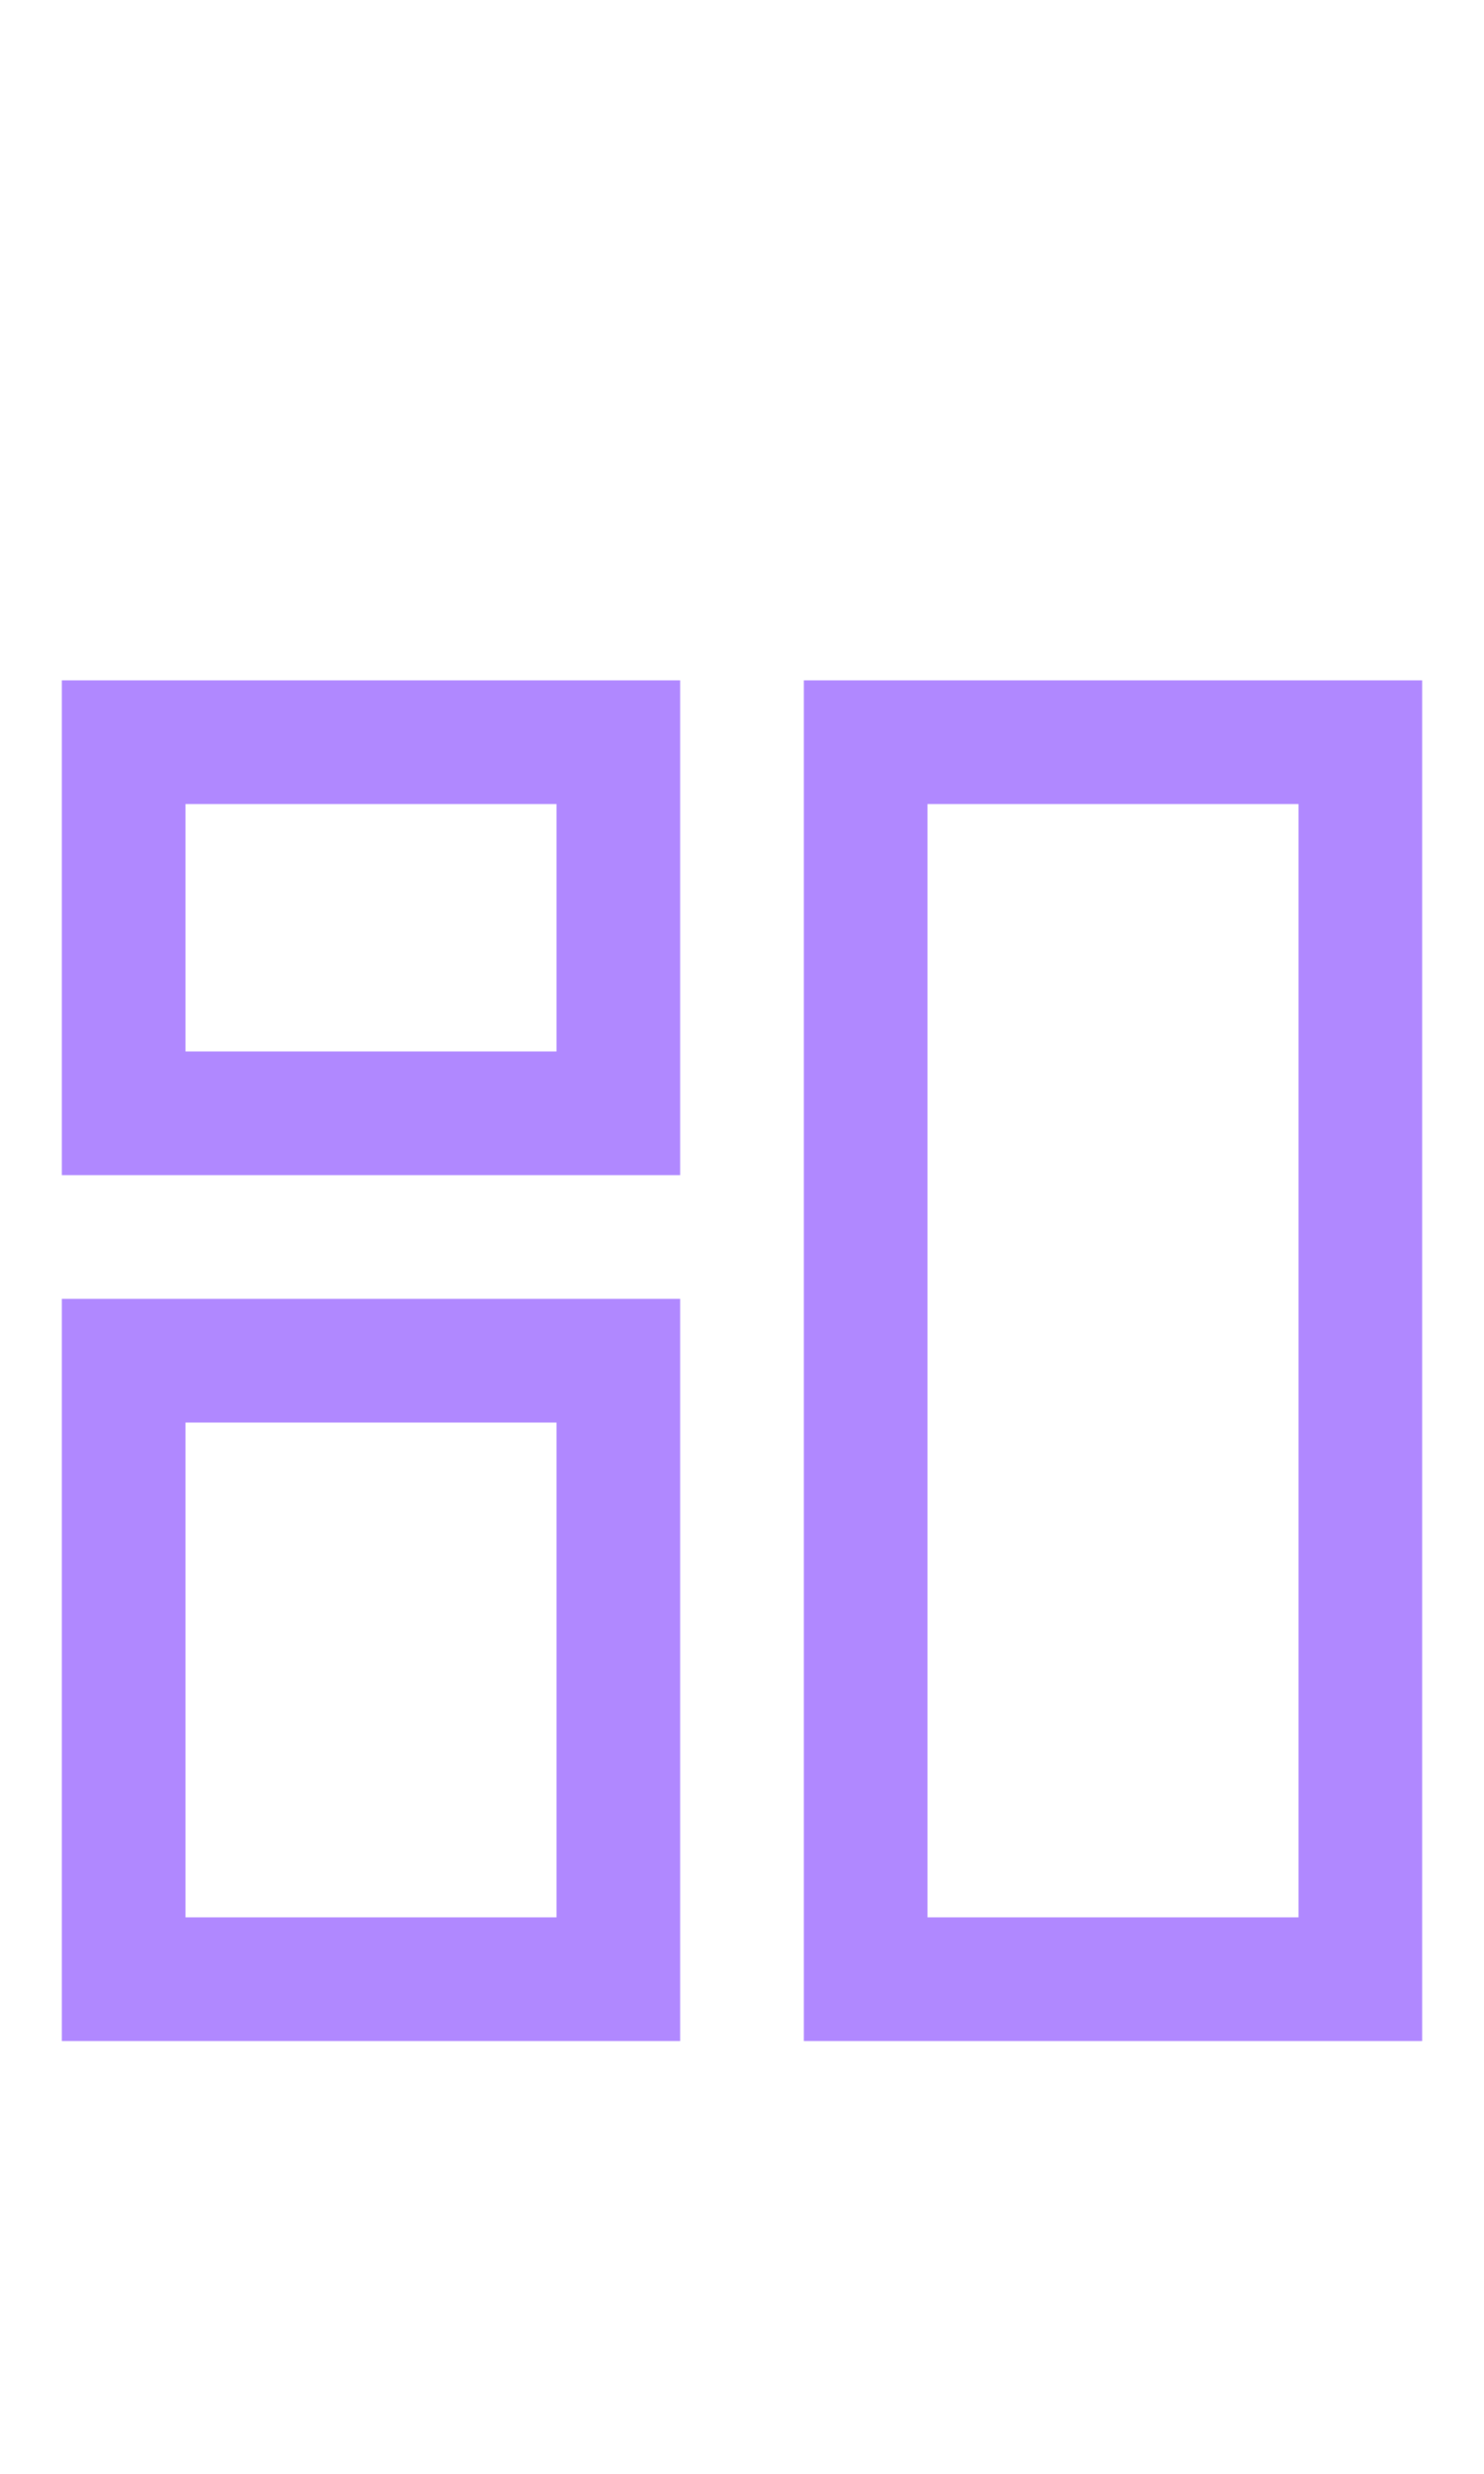
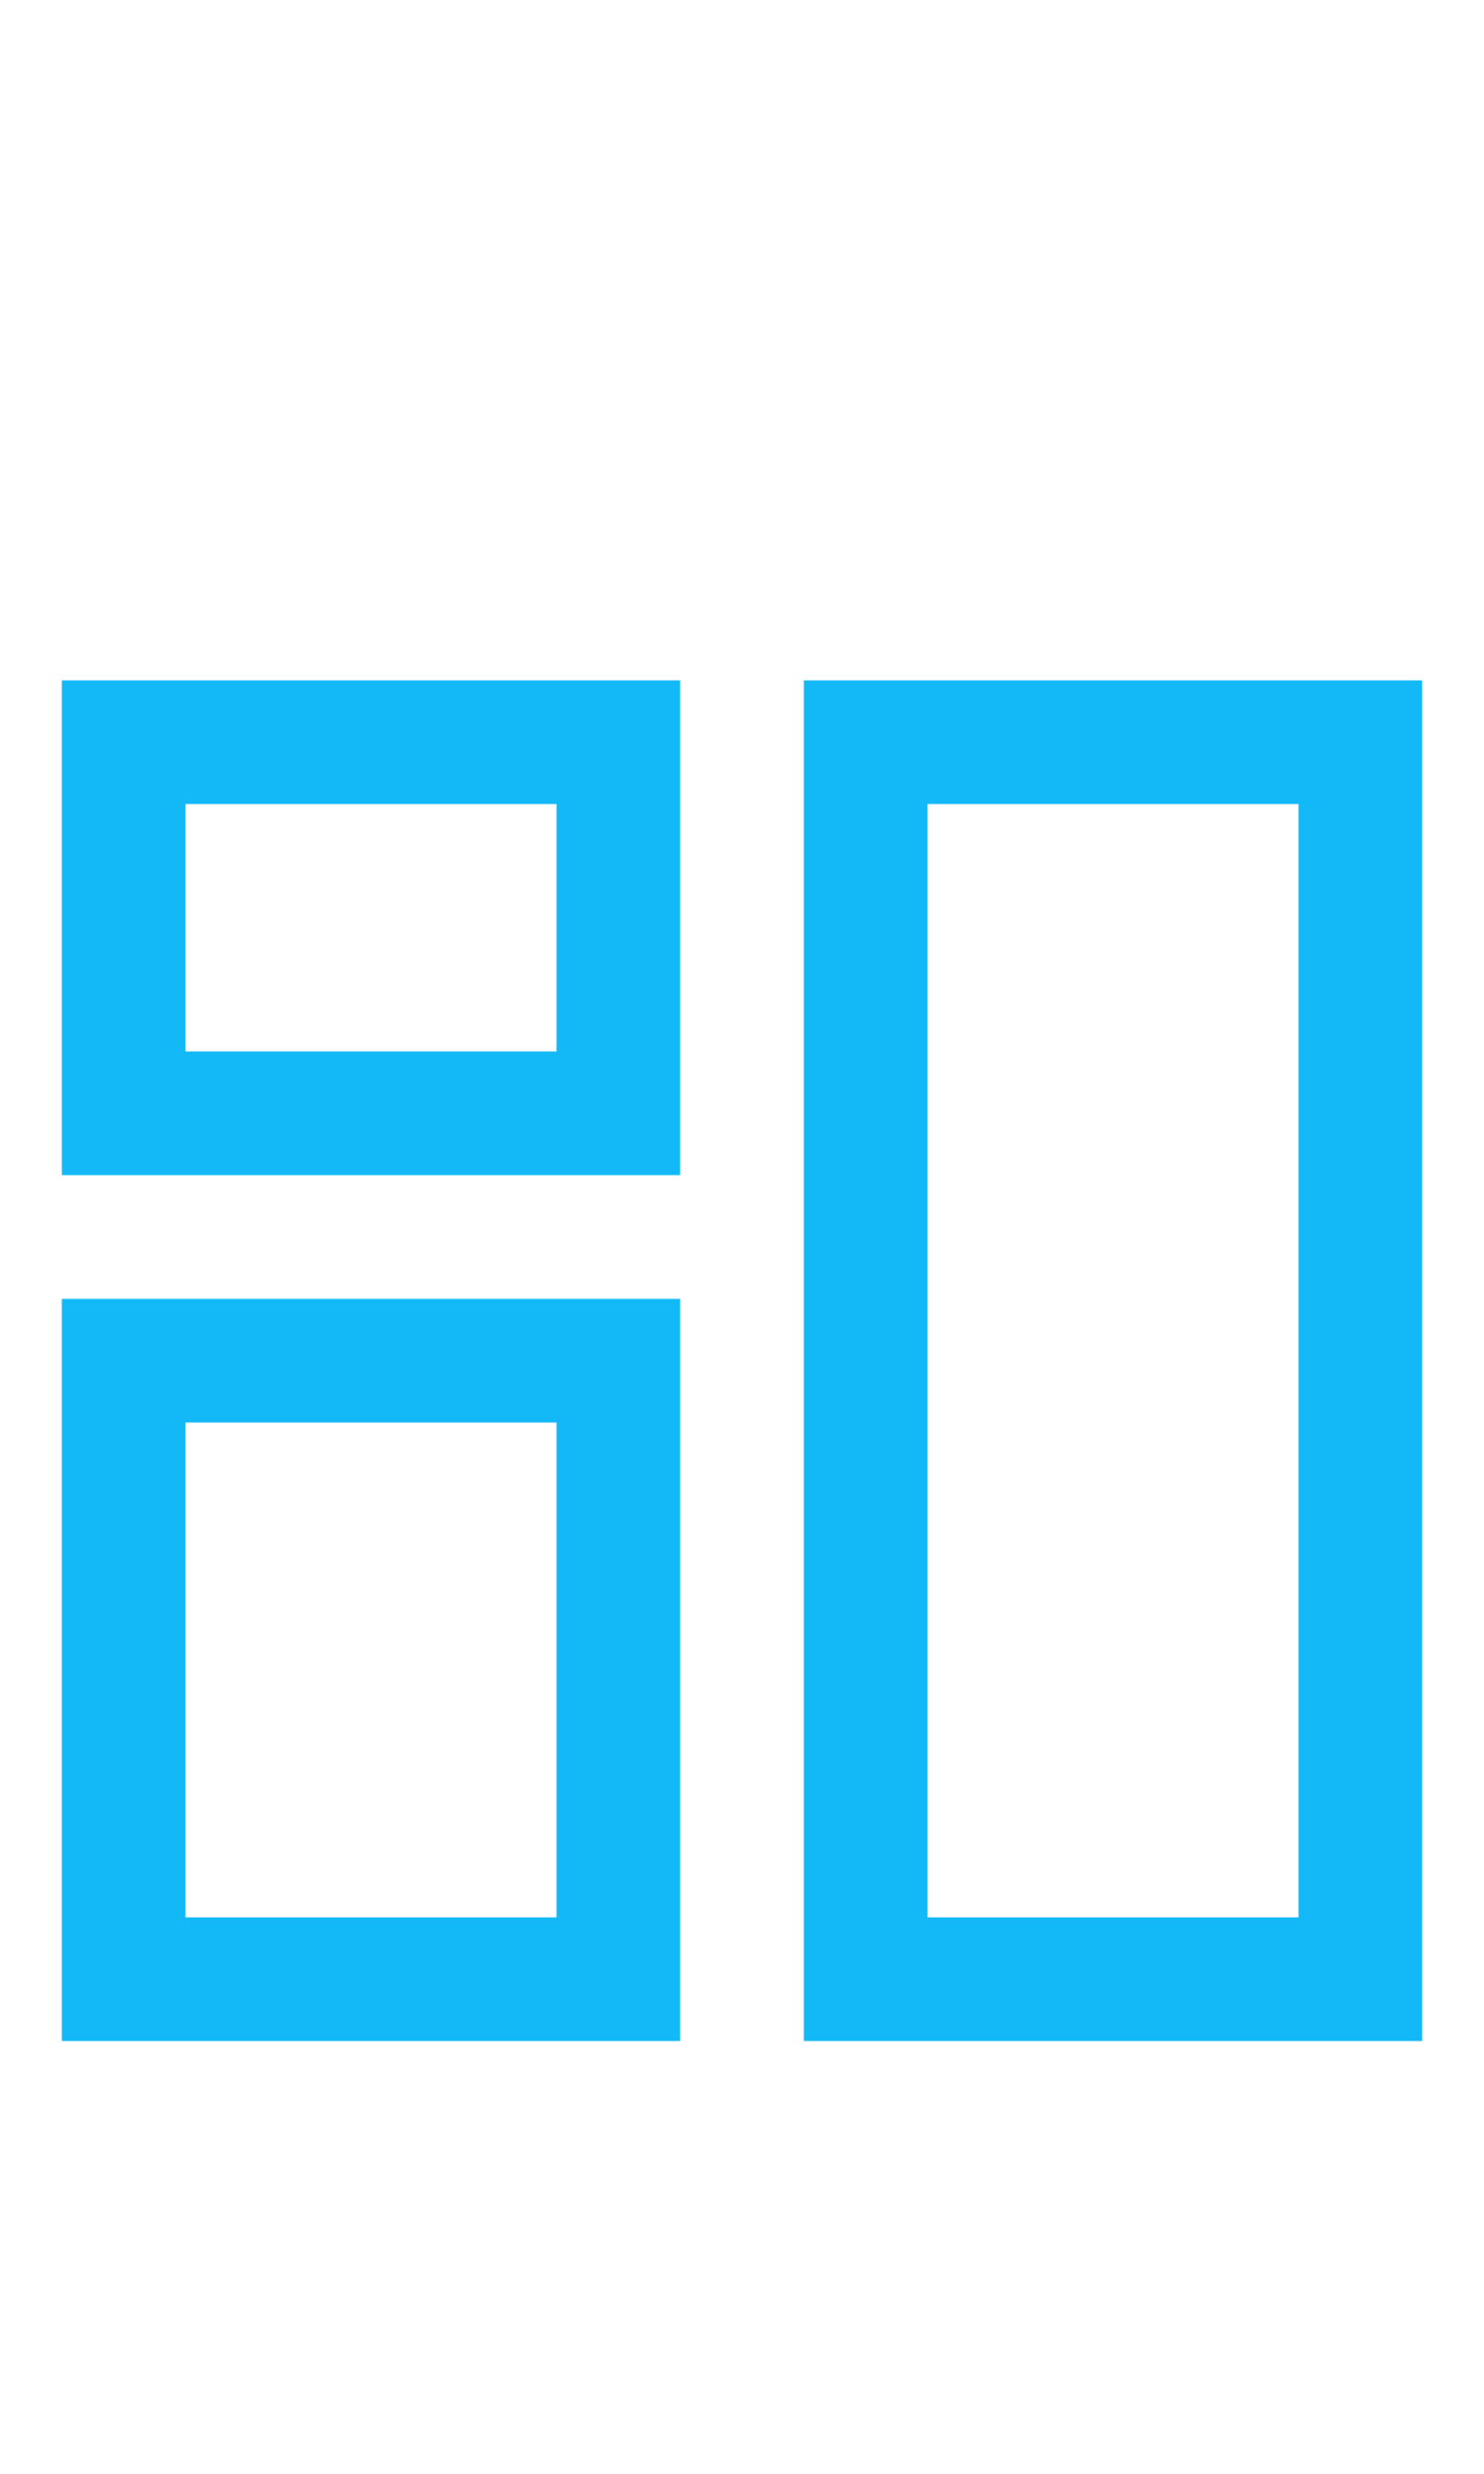
<svg xmlns="http://www.w3.org/2000/svg" width="24px" height="40px" viewBox="0 0 24 40" version="1.1">
  <g id="Dashboard" stroke="none" stroke-width="1" fill="none" fill-rule="evenodd">
-     <g id="Group" transform="translate(1, 11)" fill="#B088FF" fill-rule="nonzero">
+     <g id="Group" transform="translate(1, 11)" fill="#13b9f6" fill-rule="nonzero">
      <g id="Group_8812">
        <path d="M10,8 L0,8 L0,0 L10,0 L10,8 Z M2,6 L8,6 L8,2 L2,2 L2,6 Z" id="Path_18866" />
      </g>
      <g id="Group_8813" transform="translate(12, 0)">
        <path d="M10,22 L0,22 L0,0 L10,0 L10,22 Z M2,20 L8,20 L8,2 L2,2 L2,20 Z" id="Path_18867" />
      </g>
      <g id="Group_8814" transform="translate(0, 10)">
        <path d="M10,12 L0,12 L0,0 L10,0 L10,12 Z M2,10 L8,10 L8,2 L2,2 L2,10 Z" id="Path_18868" />
      </g>
    </g>
  </g>
</svg>
